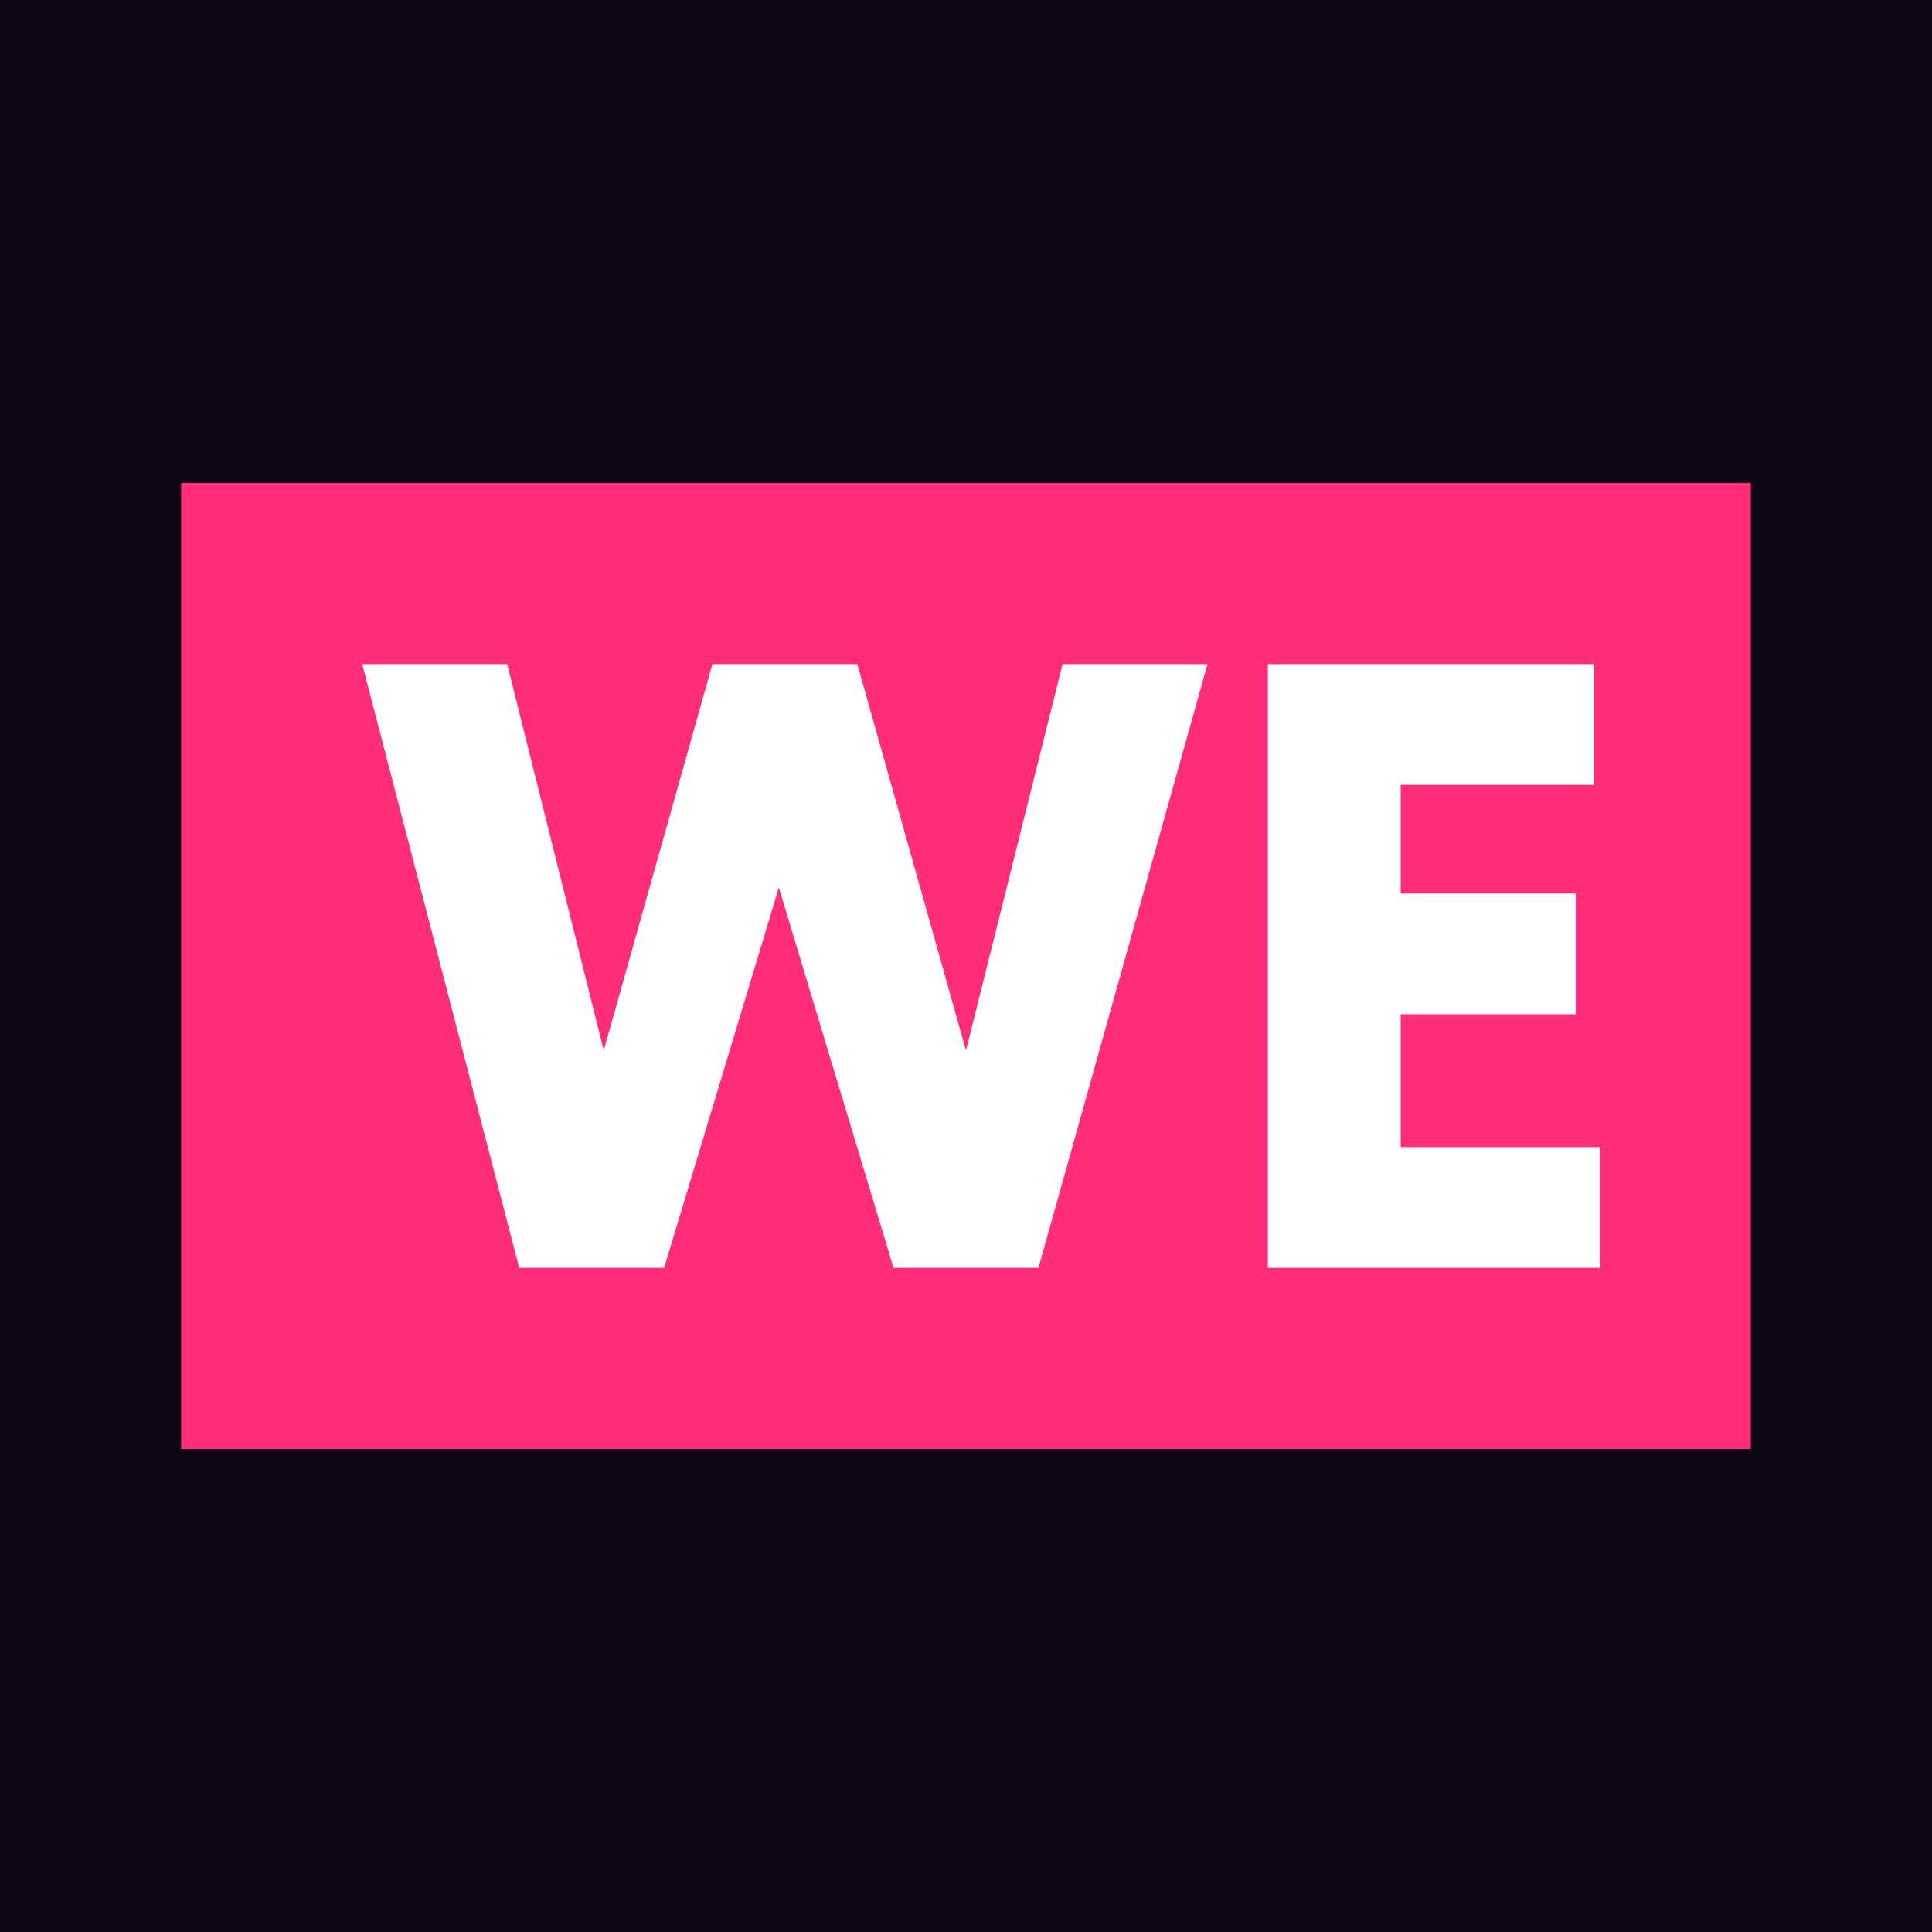
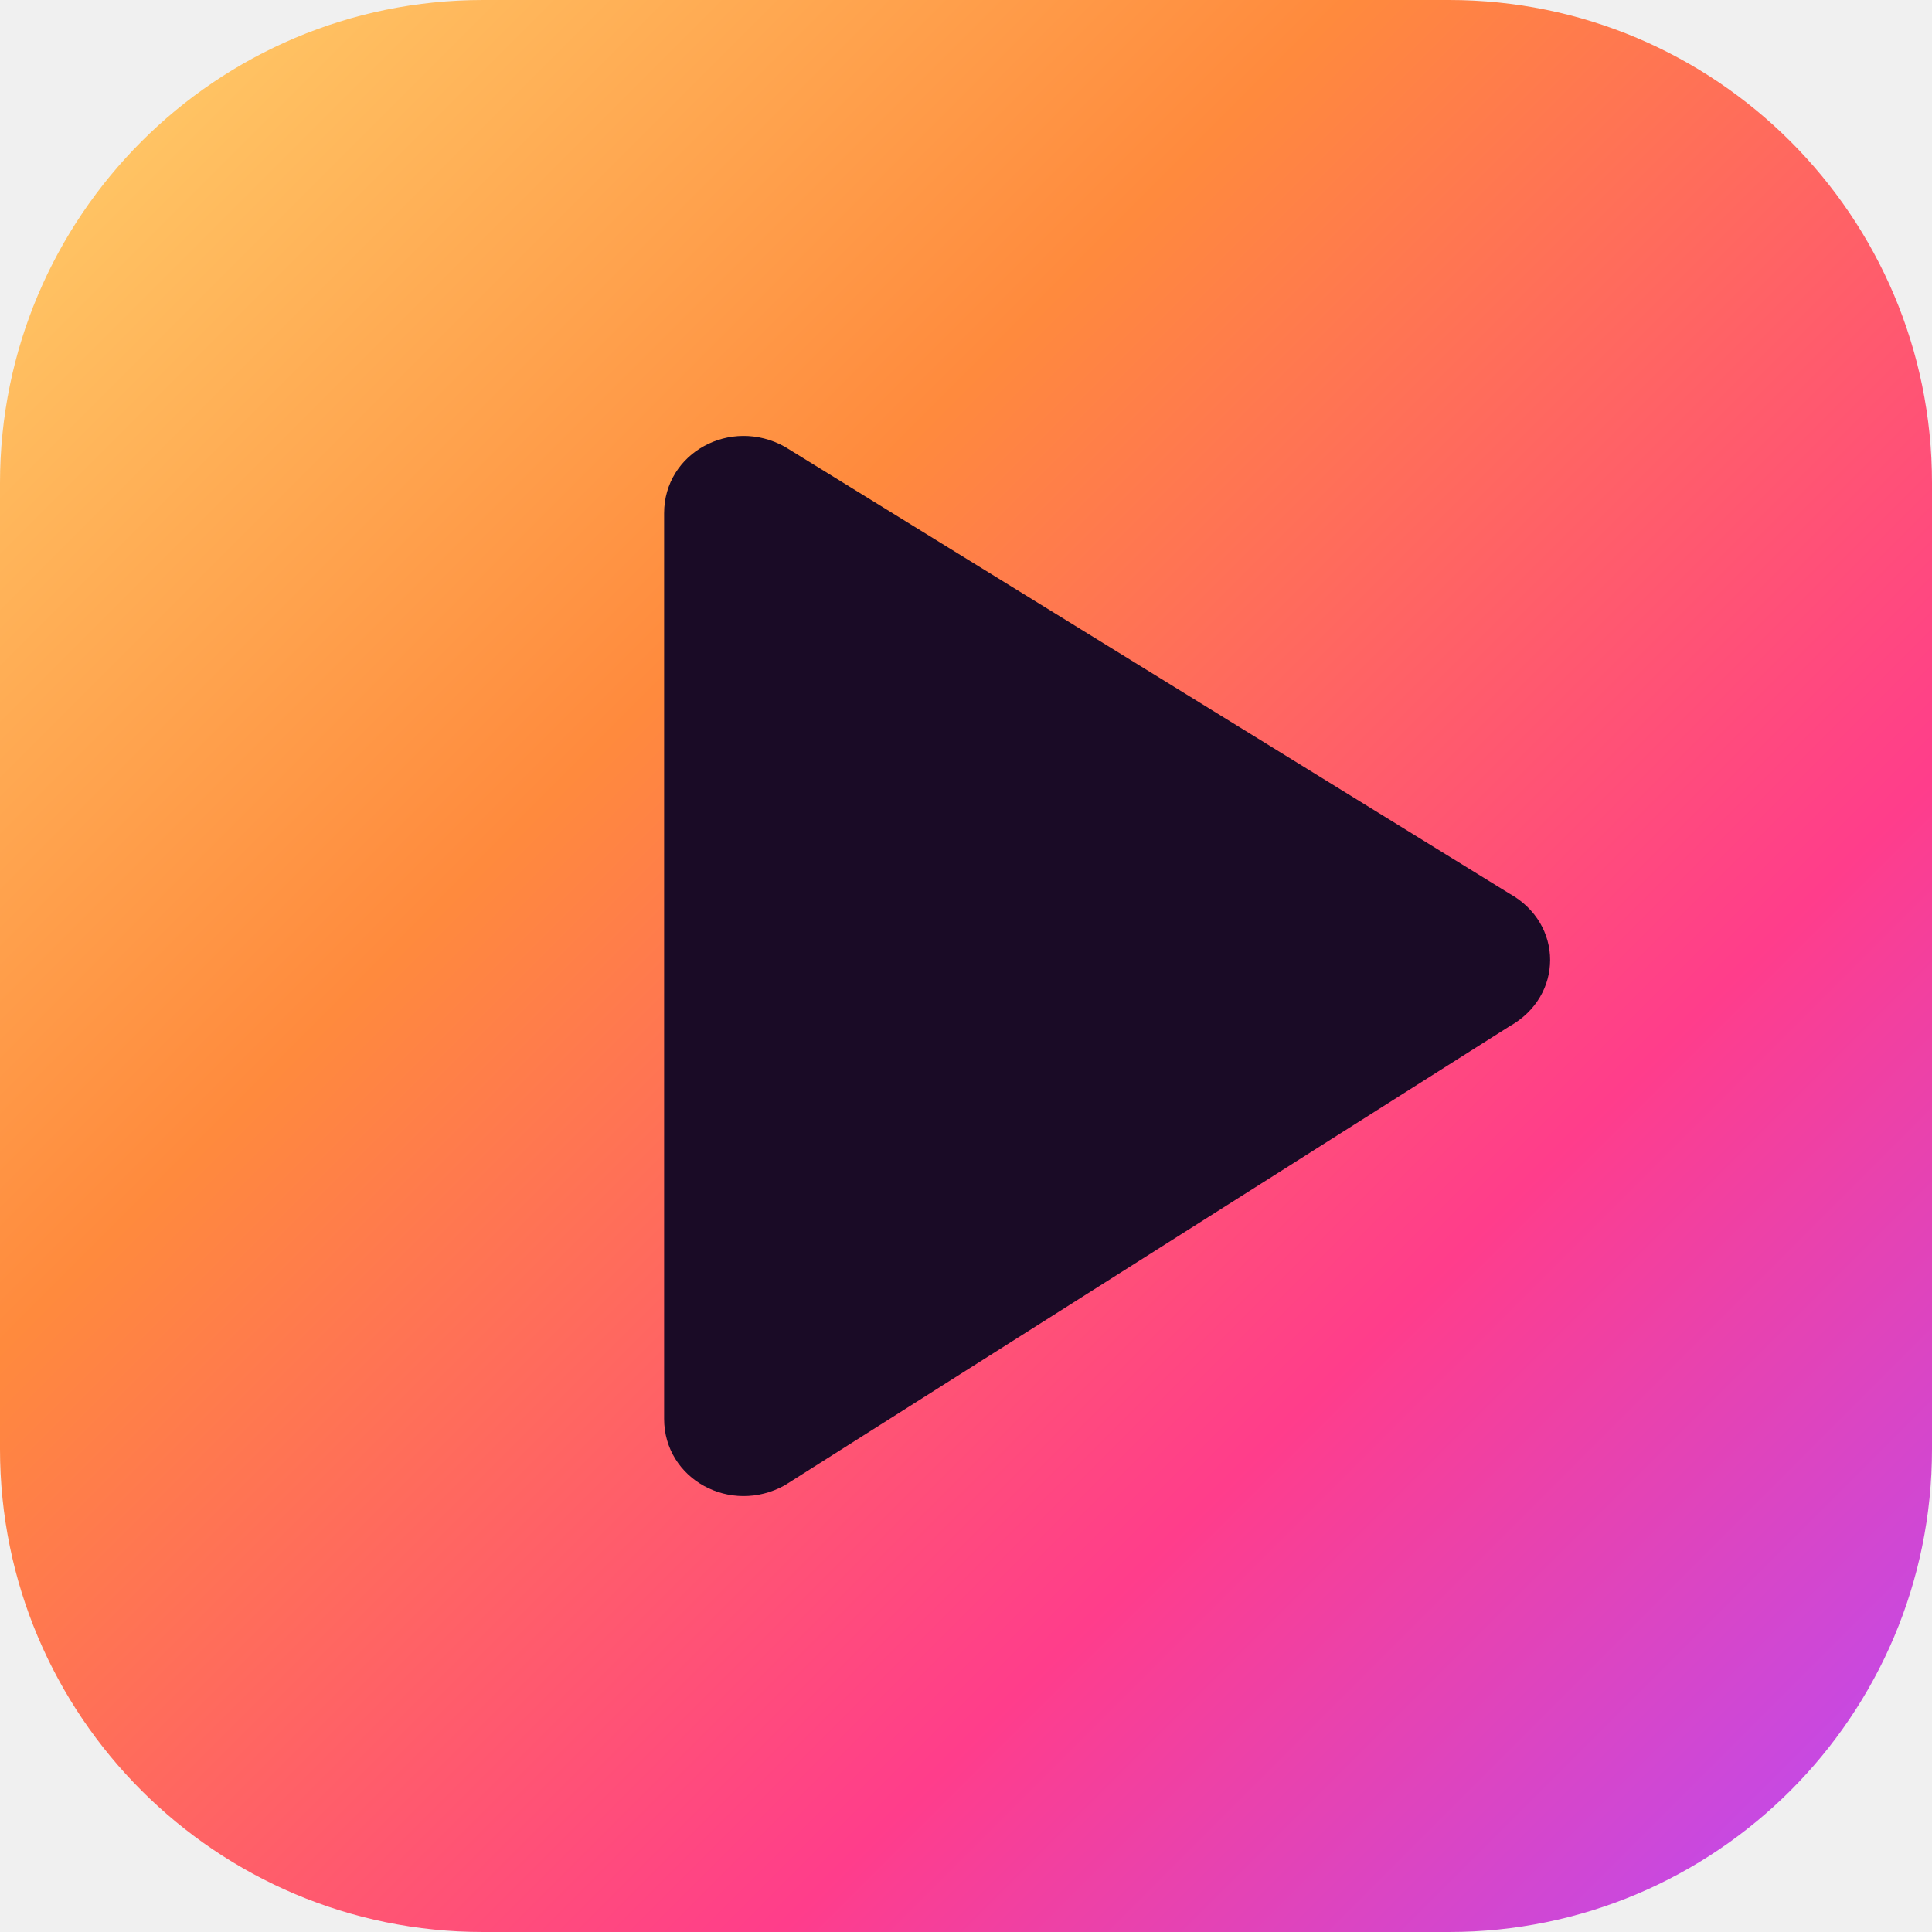
<svg xmlns="http://www.w3.org/2000/svg" viewBox="0 0 32 32">
-   <rect width="32" height="32" fill="#0d0716" />
-   <rect x="3" y="8" width="26" height="16" fill="#ff2d7a" />
-   <path d="M6 11l2.6 10h2.4l1.9-6.3 1.9 6.3h2.4L20 11h-2.4l-1.6 6.4L14.2 11h-2.4l-1.8 6.4L8.4 11z" fill="#fff" />
-   <path d="M21 11h5.4v2h-3.2v1.8h2.9v2h-2.9V19h3.3v2H21z" fill="#fff" />
+   <defs>
+     <linearGradient id="g" x1="0" y1="0" x2="1" y2="1">
+       <stop offset="0" stop-color="#ffd36e" />
+       <stop offset=".35" stop-color="#ff8a3d" />
+       <stop offset=".7" stop-color="#ff3d8b" />
+       <stop offset="1" stop-color="#b44dff" />
+     </linearGradient>
+   </defs>
+   <rect width="32" height="32" rx="8" fill="url(#g)" />
+   <path d="M11 8.5v15c0 1 1.1 1.6 2 1.1L25 17c.9-.5.9-1.7 0-2.2L13 7.4c-.9-.5-2 .1-2 1.1z" fill="#1a0b26" />
</svg>
